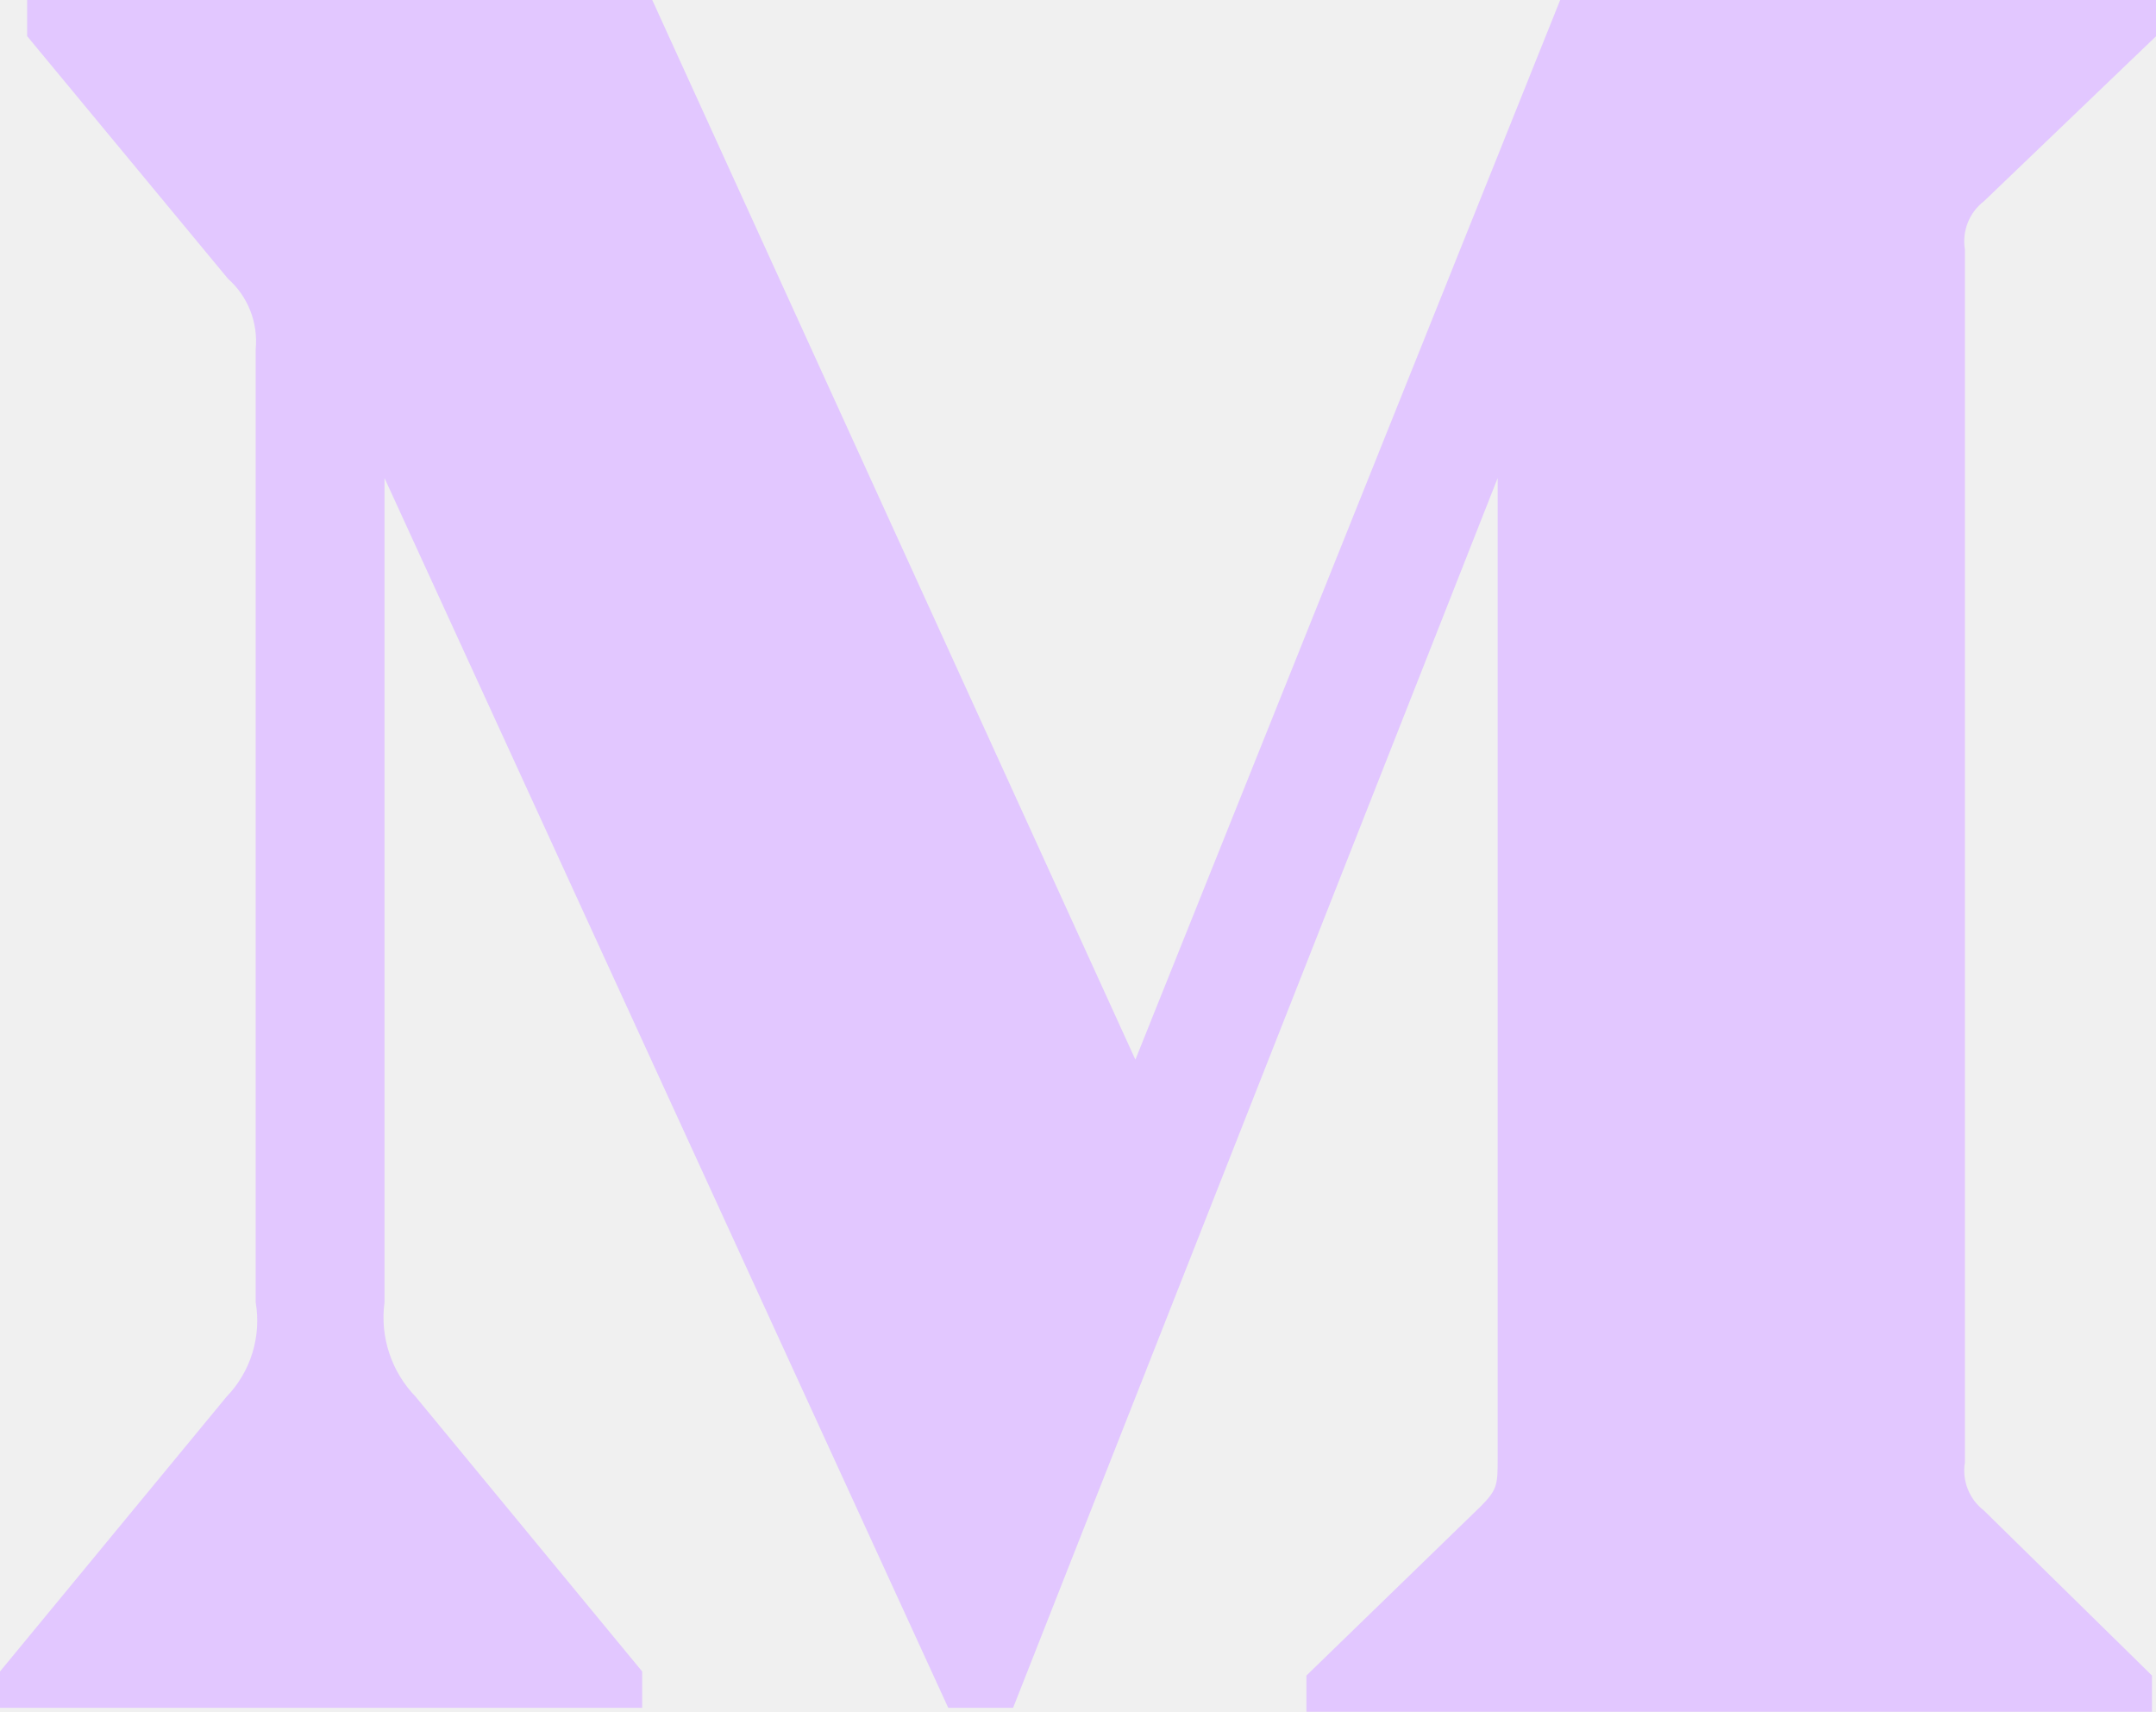
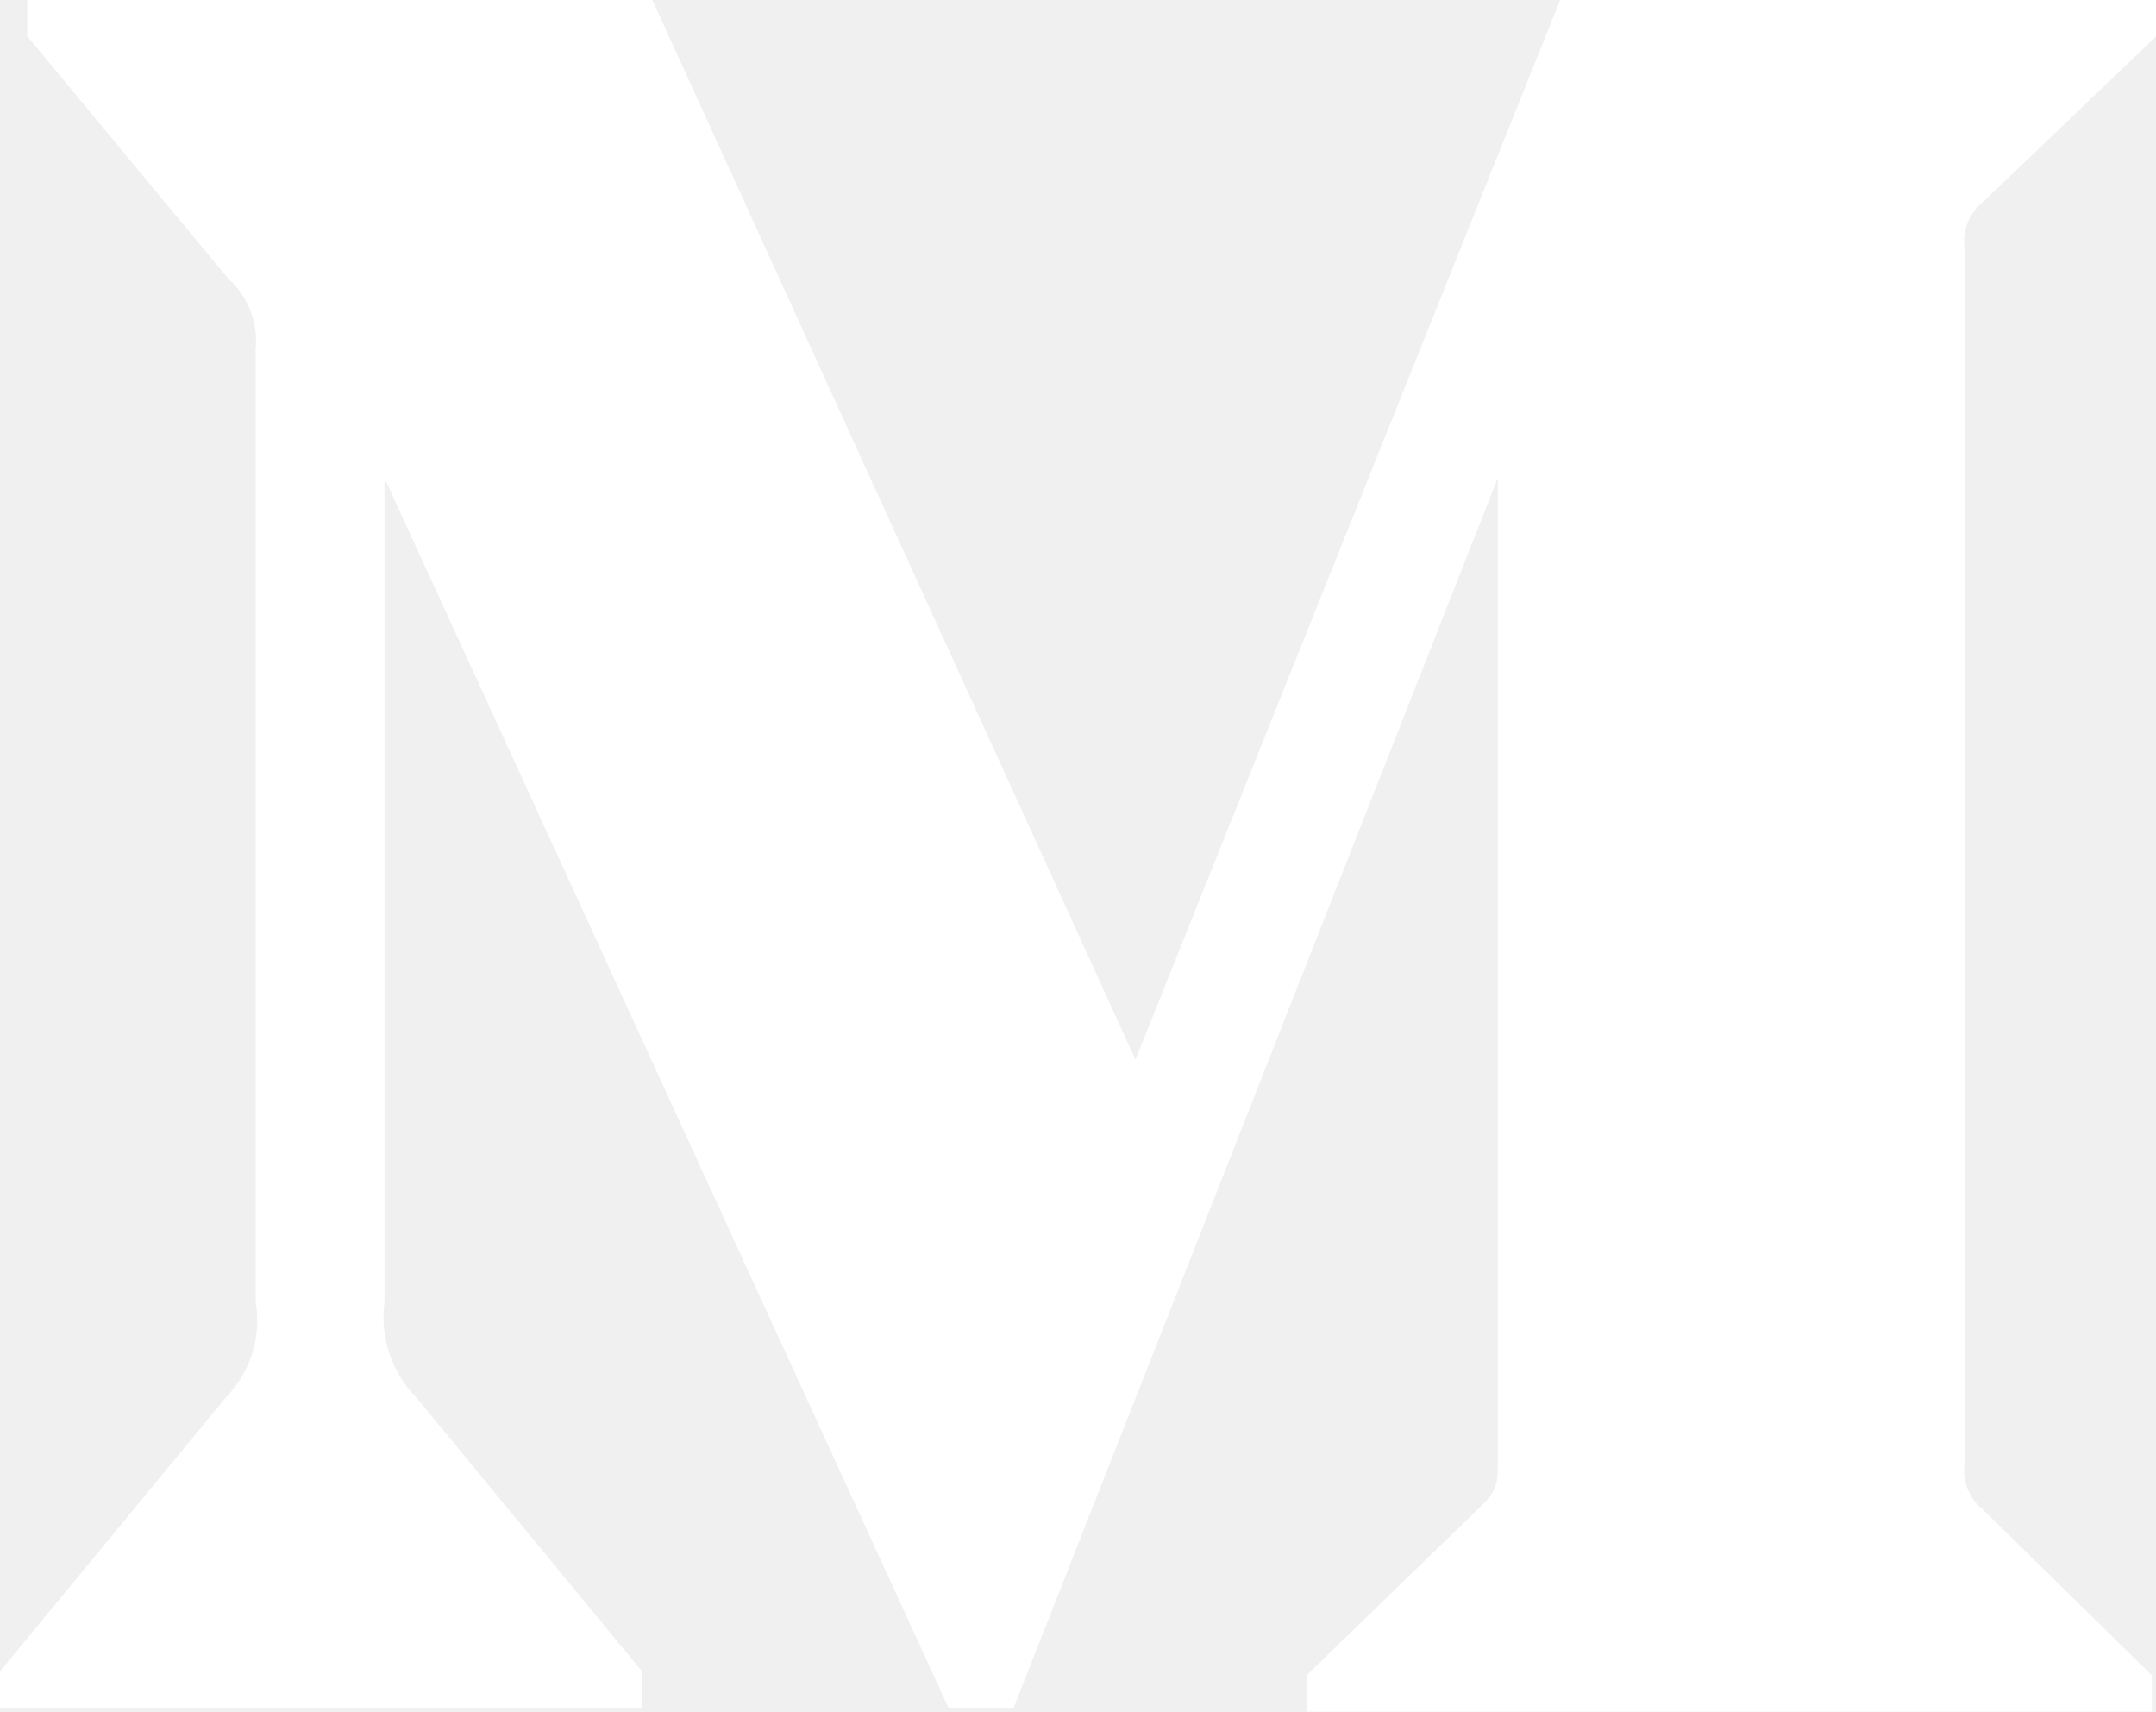
- <svg xmlns="http://www.w3.org/2000/svg" viewBox="0 0 22.692 18.015">
+ <svg xmlns="http://www.w3.org/2000/svg" viewBox="0 0 31.596 25.083">
  <defs>
-     <style>.a{fill:#e2c7ff;fill-rule:evenodd;}</style>
+     <style>
+       .cls-1 {
+         fill: #fff;
+         fill-rule: evenodd;
+       }
+     </style>
  </defs>
-   <path class="a" d="M2.691,6.675A.878.878,0,0,0,2.4,5.934L.286,3.381V3H6.865L11.95,14.152,16.421,3h6.272v.381L20.881,5.118a.531.531,0,0,0-.2.509V18.389a.53.53,0,0,0,.2.508l1.769,1.737v.381h-8.9v-.381l1.833-1.779c.18-.18.18-.233.18-.508V8.031l-5.1,12.942H9.98L4.047,8.031v8.674a1.2,1.2,0,0,0,.328.995l2.384,2.891v.382H0v-.382L2.384,17.7a1.152,1.152,0,0,0,.307-.995V6.675Z" transform="translate(0 -3)" />
+   <path id="medium_icon" class="cls-1" d="M3.747,8.117a1.222,1.222,0,0,0-.4-1.032L.4,3.531V3h9.16l7.08,15.528L22.863,3H31.6v.531L29.073,5.949a.739.739,0,0,0-.28.708v17.77a.738.738,0,0,0,.28.707l2.463,2.418v.531H19.146v-.531L21.7,25.075c.25-.25.25-.324.25-.707V10.005l-7.095,18.02H13.9L5.635,10.005V22.083a1.667,1.667,0,0,0,.457,1.385L9.41,27.493v.532H0v-.532l3.319-4.026a1.6,1.6,0,0,0,.428-1.385V8.117Z" transform="translate(0 -3)" />
</svg>
